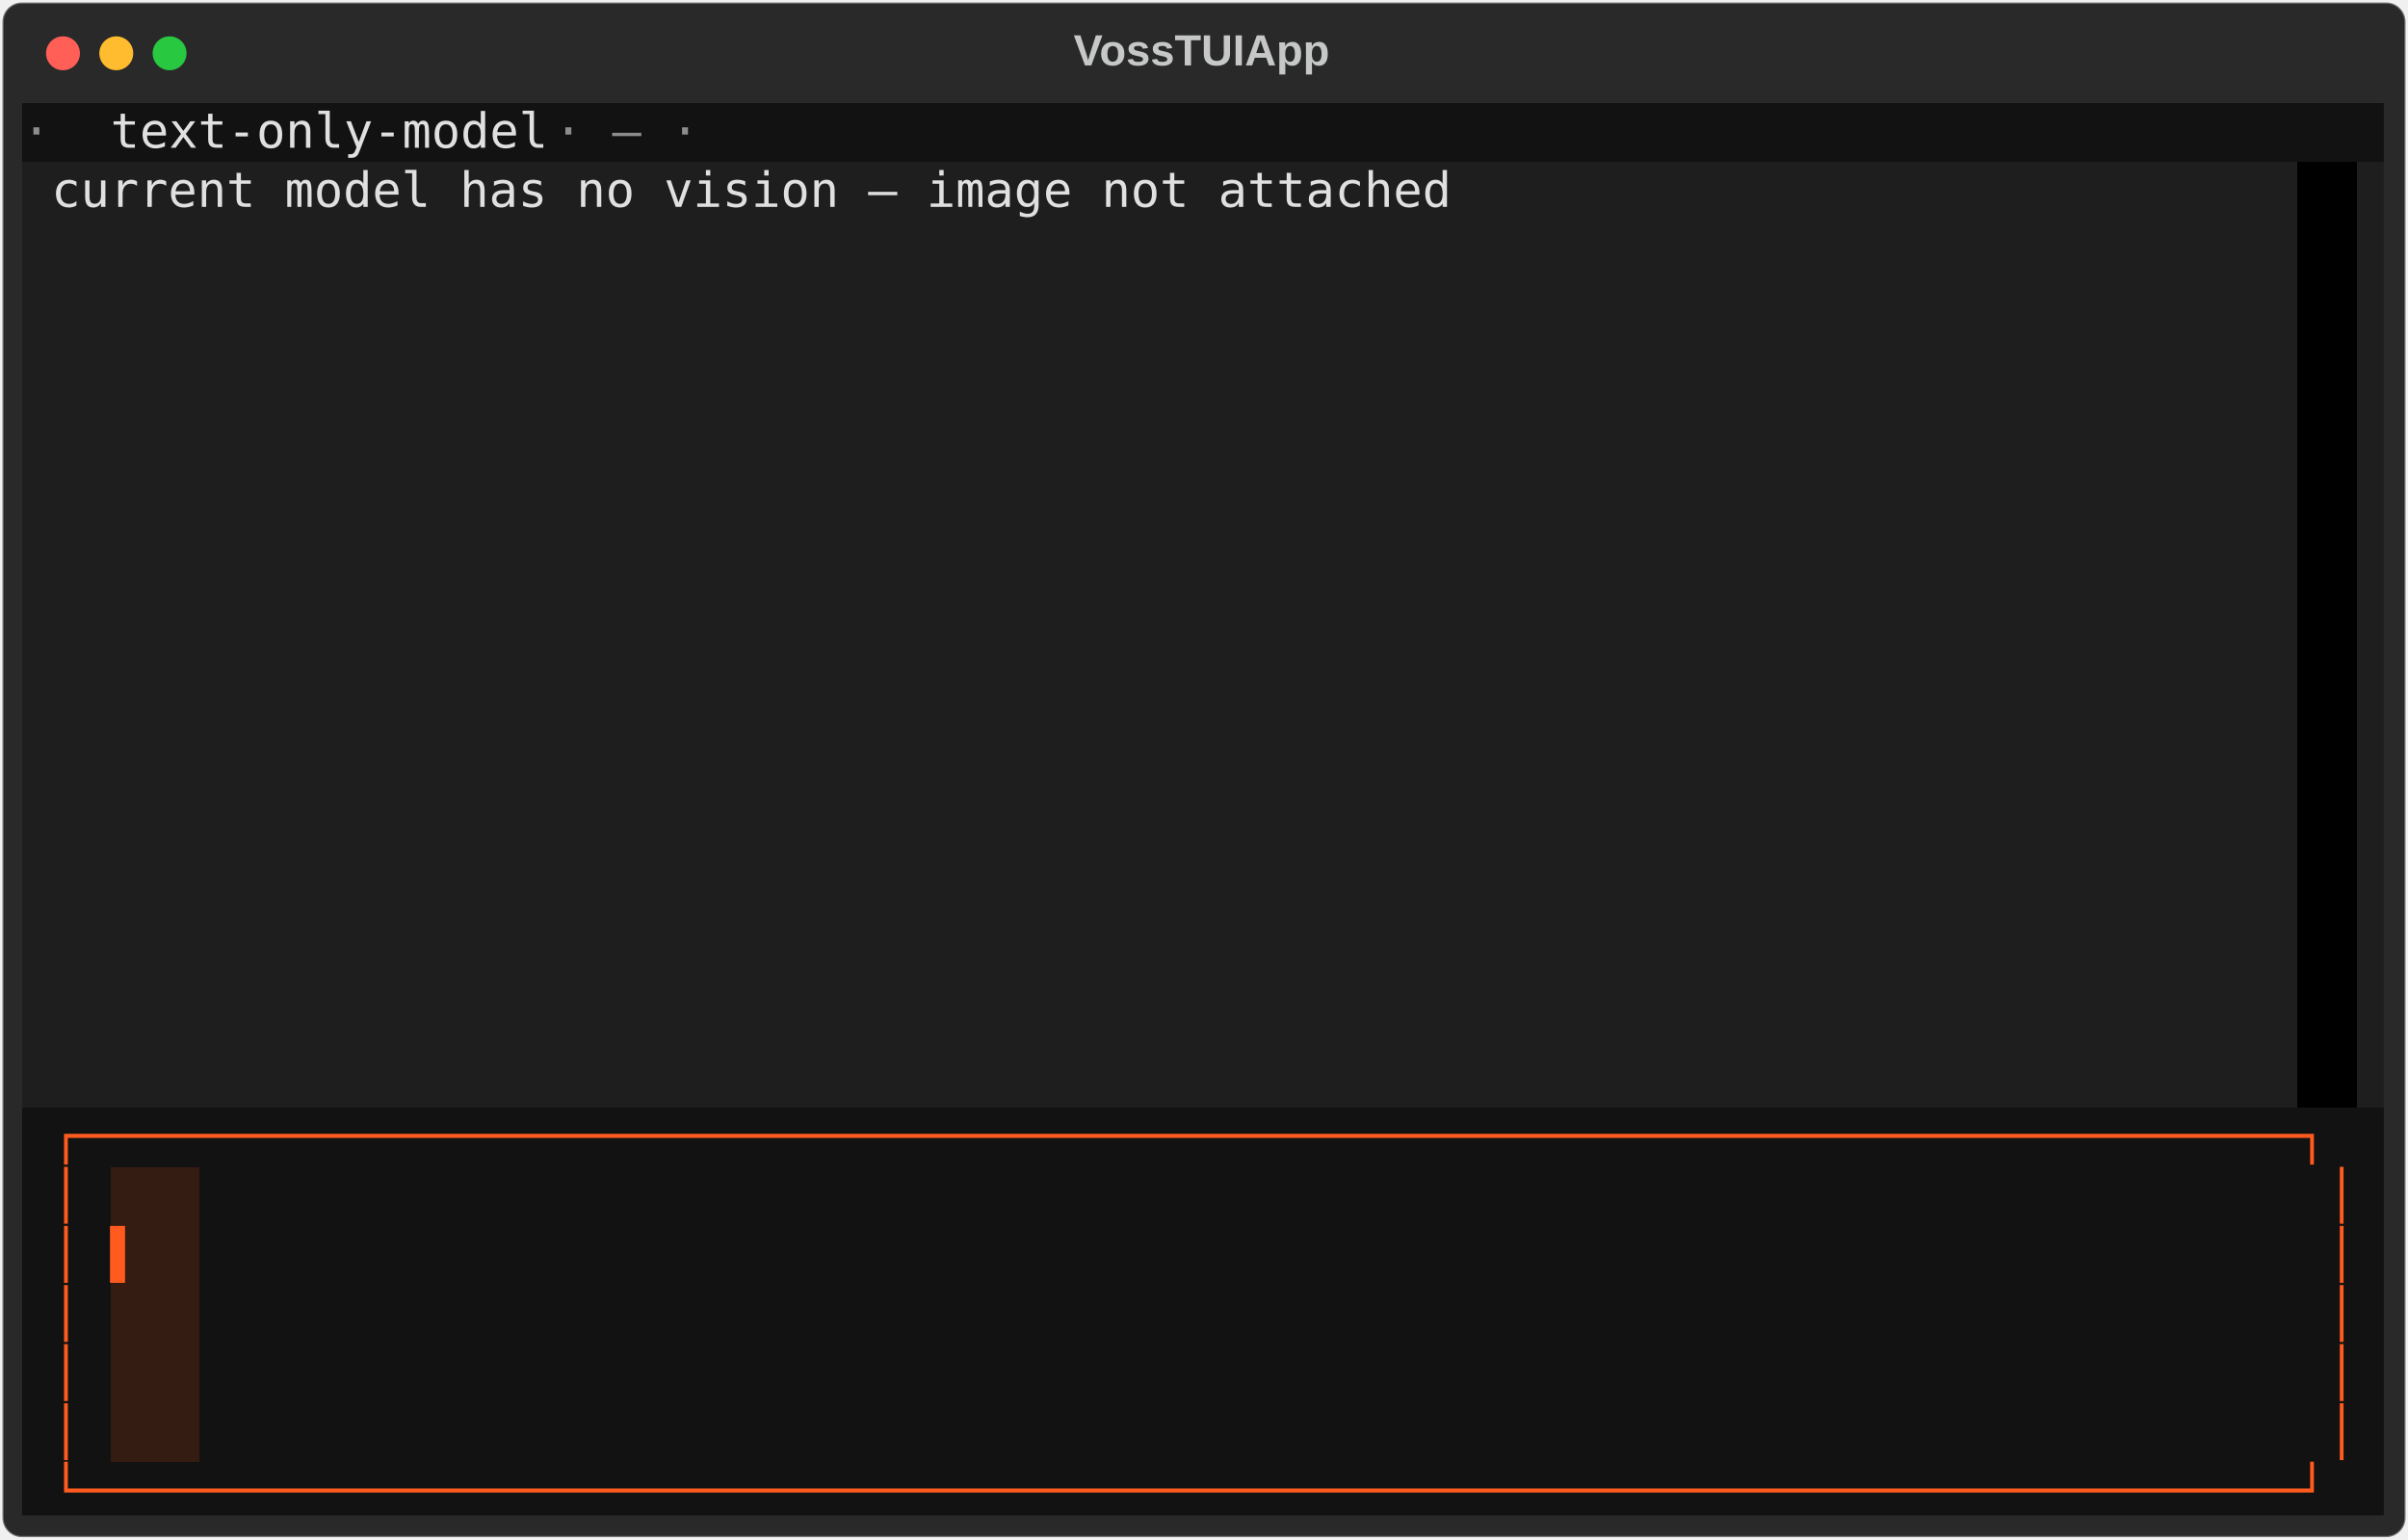
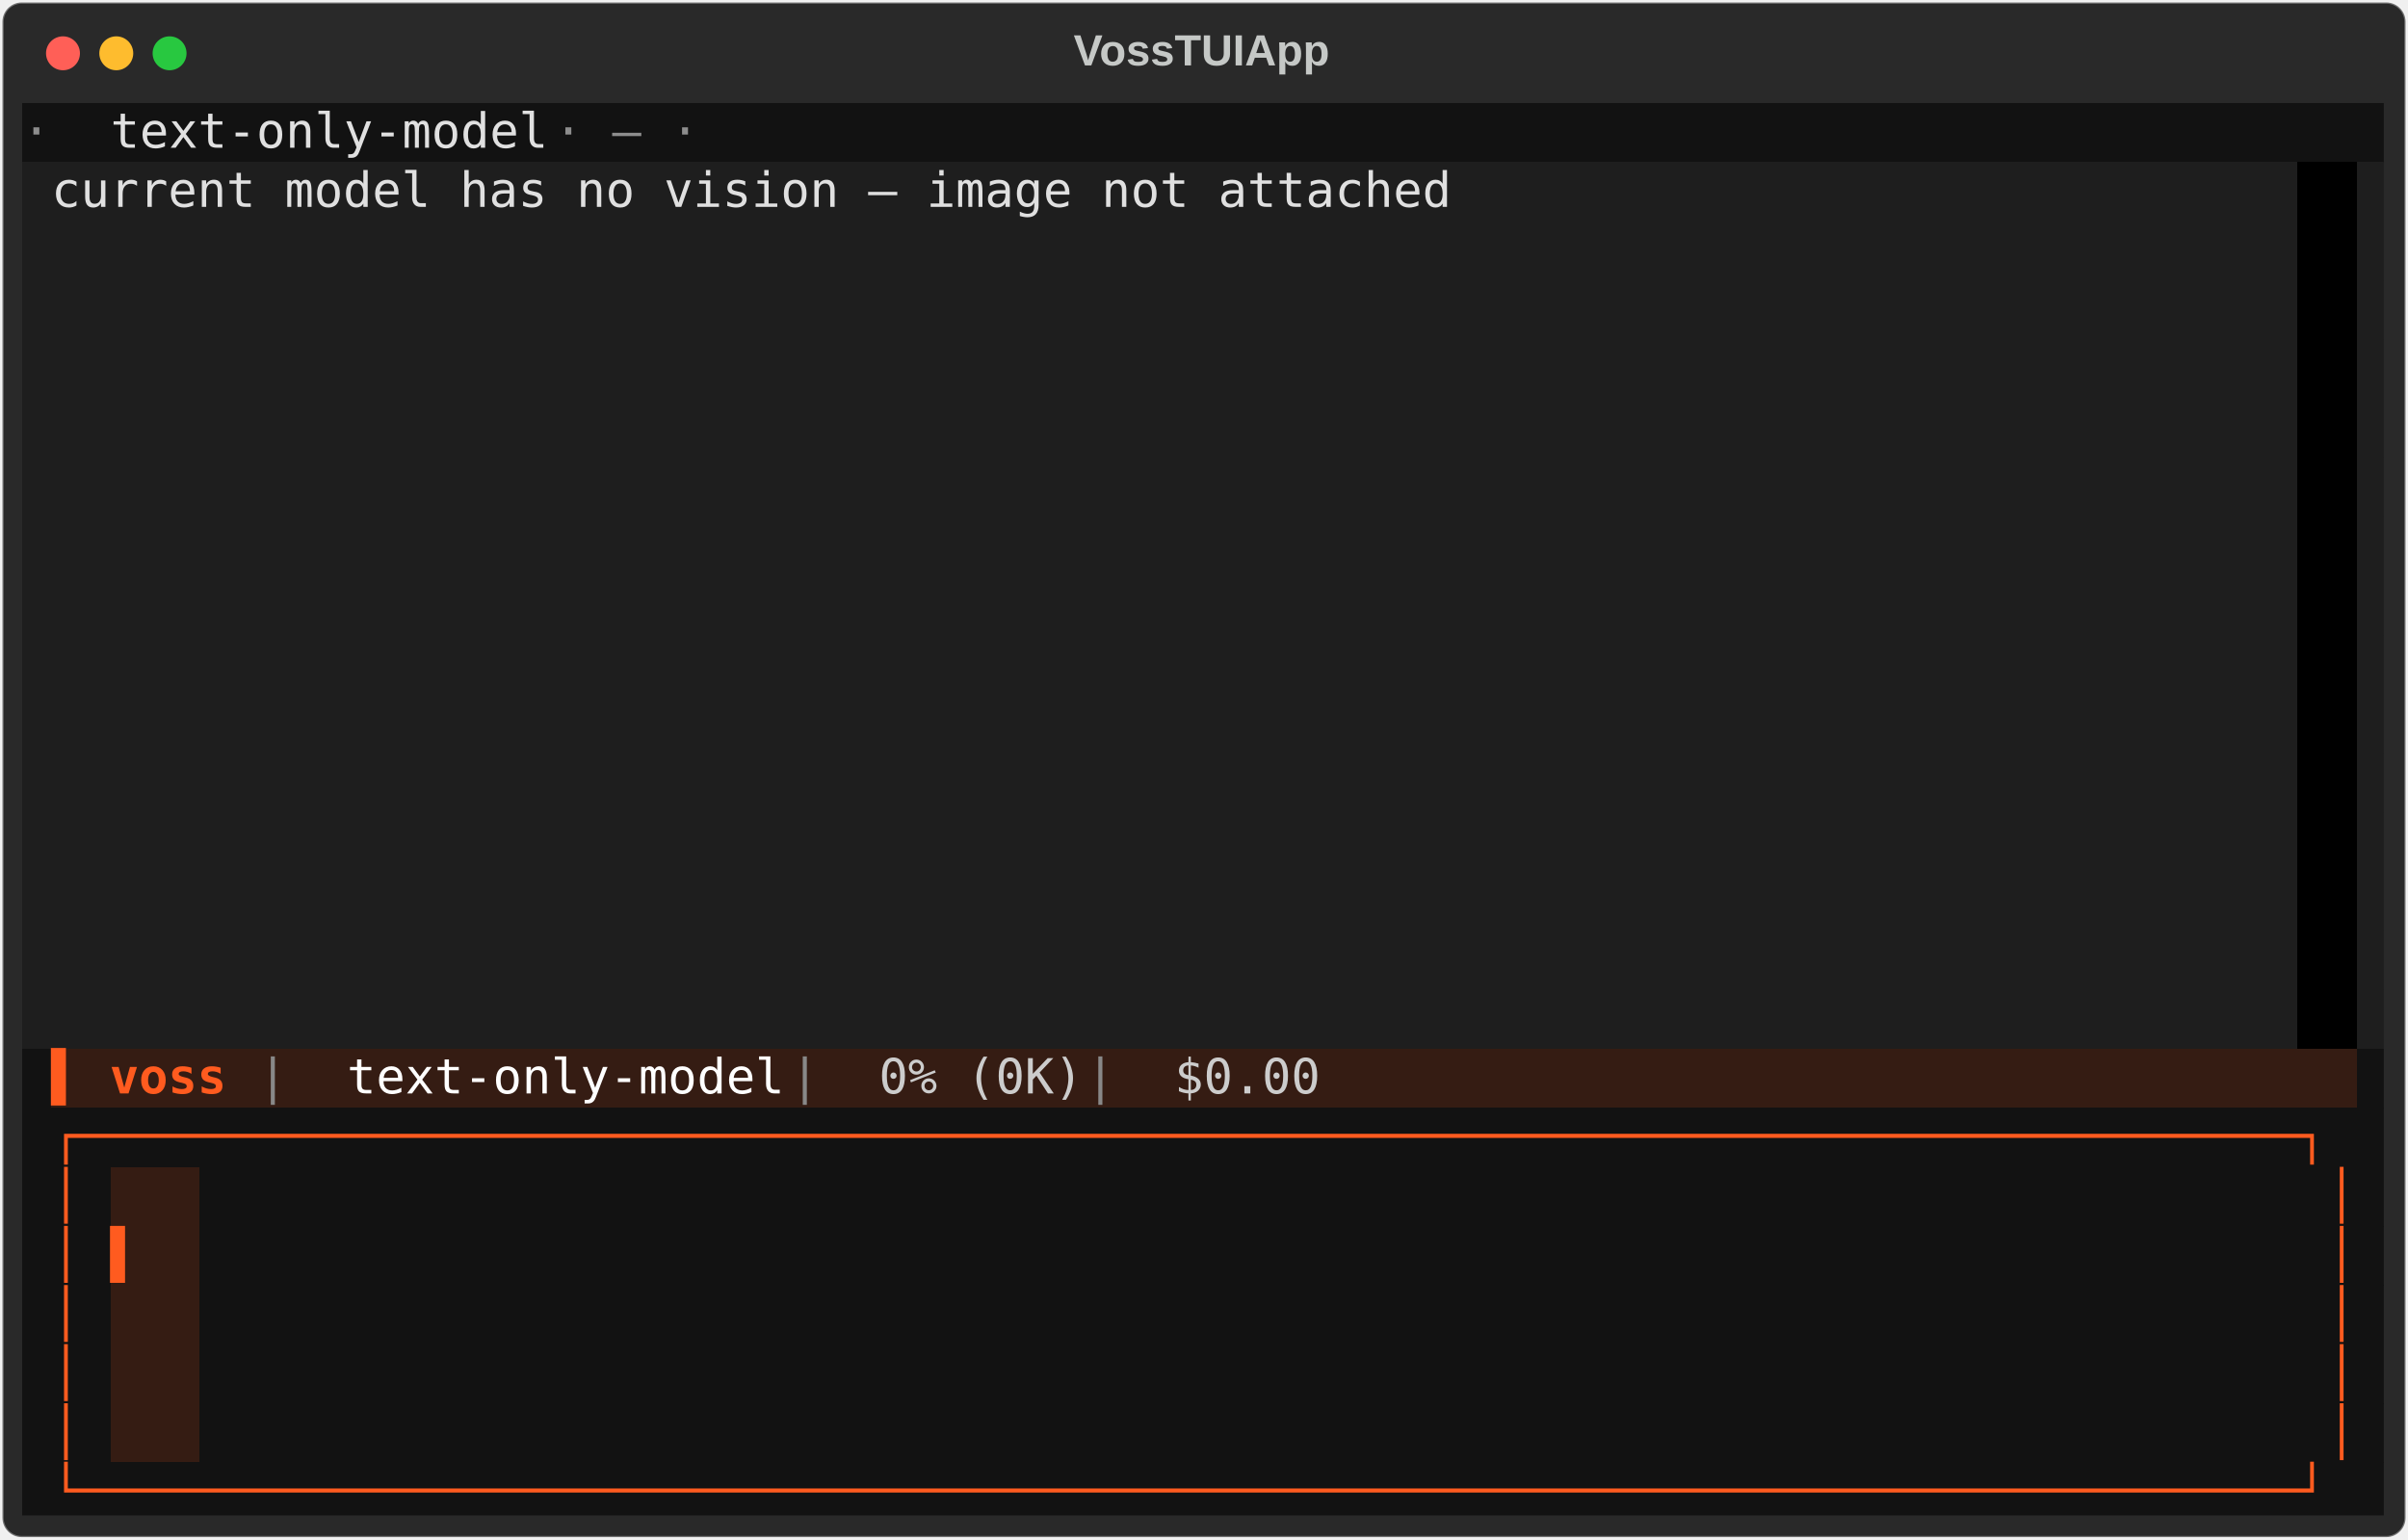
<svg xmlns="http://www.w3.org/2000/svg" class="rich-terminal" viewBox="0 0 994 635.6">
  <style>

    @font-face {
        font-family: "Fira Code";
        src: local("FiraCode-Regular"),
                url("https://cdnjs.cloudflare.com/ajax/libs/firacode/6.2.0/woff2/FiraCode-Regular.woff2") format("woff2"),
                url("https://cdnjs.cloudflare.com/ajax/libs/firacode/6.2.0/woff/FiraCode-Regular.woff") format("woff");
        font-style: normal;
        font-weight: 400;
    }
    @font-face {
        font-family: "Fira Code";
        src: local("FiraCode-Bold"),
                url("https://cdnjs.cloudflare.com/ajax/libs/firacode/6.2.0/woff2/FiraCode-Bold.woff2") format("woff2"),
                url("https://cdnjs.cloudflare.com/ajax/libs/firacode/6.2.0/woff/FiraCode-Bold.woff") format("woff");
        font-style: bold;
        font-weight: 700;
    }

    .terminal-matrix {
        font-family: Fira Code, monospace;
        font-size: 20px;
        line-height: 24.4px;
        font-variant-east-asian: full-width;
    }

    .terminal-title {
        font-size: 18px;
        font-weight: bold;
        font-family: arial;
    }

    .terminal-r1 { fill: #8d8d8d }
.terminal-r2 { fill: #e0e0e0 }
.terminal-r3 { fill: #c5c8c6 }
- .terminal-r4 { fill: #ff5b1f }
- .terminal-r5 { fill: #ff5b1f;font-weight: bold }
+ .terminal-r4 { fill: #ff5b1f;font-weight: bold }
+ .terminal-r5 { fill: #888888 }
+ .terminal-r6 { fill: #ffffff }
+ .terminal-r7 { fill: #cccccc }
+ .terminal-r8 { fill: #ff5b1f }
    </style>
  <defs>
    <clipPath id="terminal-clip-terminal">
      <rect x="0" y="0" width="975.0" height="584.6" />
    </clipPath>
    <clipPath id="terminal-line-0">
      <rect x="0" y="1.5" width="976" height="24.65" />
    </clipPath>
    <clipPath id="terminal-line-1">
      <rect x="0" y="25.9" width="976" height="24.65" />
    </clipPath>
    <clipPath id="terminal-line-2">
      <rect x="0" y="50.3" width="976" height="24.65" />
    </clipPath>
    <clipPath id="terminal-line-3">
      <rect x="0" y="74.7" width="976" height="24.65" />
    </clipPath>
    <clipPath id="terminal-line-4">
      <rect x="0" y="99.1" width="976" height="24.65" />
    </clipPath>
    <clipPath id="terminal-line-5">
      <rect x="0" y="123.5" width="976" height="24.65" />
    </clipPath>
    <clipPath id="terminal-line-6">
      <rect x="0" y="147.9" width="976" height="24.65" />
    </clipPath>
    <clipPath id="terminal-line-7">
      <rect x="0" y="172.3" width="976" height="24.65" />
    </clipPath>
    <clipPath id="terminal-line-8">
      <rect x="0" y="196.7" width="976" height="24.65" />
    </clipPath>
    <clipPath id="terminal-line-9">
      <rect x="0" y="221.1" width="976" height="24.65" />
    </clipPath>
    <clipPath id="terminal-line-10">
      <rect x="0" y="245.5" width="976" height="24.65" />
    </clipPath>
    <clipPath id="terminal-line-11">
      <rect x="0" y="269.9" width="976" height="24.65" />
    </clipPath>
    <clipPath id="terminal-line-12">
      <rect x="0" y="294.3" width="976" height="24.65" />
    </clipPath>
    <clipPath id="terminal-line-13">
      <rect x="0" y="318.7" width="976" height="24.65" />
    </clipPath>
    <clipPath id="terminal-line-14">
      <rect x="0" y="343.1" width="976" height="24.65" />
    </clipPath>
    <clipPath id="terminal-line-15">
      <rect x="0" y="367.5" width="976" height="24.65" />
    </clipPath>
    <clipPath id="terminal-line-16">
      <rect x="0" y="391.9" width="976" height="24.65" />
    </clipPath>
    <clipPath id="terminal-line-17">
      <rect x="0" y="416.3" width="976" height="24.65" />
    </clipPath>
    <clipPath id="terminal-line-18">
      <rect x="0" y="440.7" width="976" height="24.65" />
    </clipPath>
    <clipPath id="terminal-line-19">
      <rect x="0" y="465.1" width="976" height="24.65" />
    </clipPath>
    <clipPath id="terminal-line-20">
      <rect x="0" y="489.5" width="976" height="24.65" />
    </clipPath>
    <clipPath id="terminal-line-21">
      <rect x="0" y="513.9" width="976" height="24.65" />
    </clipPath>
    <clipPath id="terminal-line-22">
      <rect x="0" y="538.3" width="976" height="24.65" />
    </clipPath>
  </defs>
  <rect fill="#292929" stroke="rgba(255,255,255,0.35)" stroke-width="1" x="1" y="1" width="992" height="633.6" rx="8" />
  <text class="terminal-title" fill="#c5c8c6" text-anchor="middle" x="496" y="27">VossTUIApp</text>
  <g transform="translate(26,22)">
    <circle cx="0" cy="0" r="7" fill="#ff5f57" />
    <circle cx="22" cy="0" r="7" fill="#febc2e" />
    <circle cx="44" cy="0" r="7" fill="#28c840" />
  </g>
  <g transform="translate(9, 41)" clip-path="url(#terminal-clip-terminal)">
    <rect fill="#121212" x="0" y="1.5" width="36.6" height="24.65" shape-rendering="crispEdges" />
    <rect fill="#121212" x="36.6" y="1.5" width="183" height="24.65" shape-rendering="crispEdges" />
    <rect fill="#121212" x="219.6" y="1.5" width="85.4" height="24.65" shape-rendering="crispEdges" />
    <rect fill="#121212" x="305" y="1.5" width="671" height="24.65" shape-rendering="crispEdges" />
    <rect fill="#1e1e1e" x="0" y="25.9" width="12.2" height="24.65" shape-rendering="crispEdges" />
    <rect fill="#1e1e1e" x="12.2" y="25.9" width="927.2" height="24.65" shape-rendering="crispEdges" />
    <rect fill="#000000" x="939.4" y="25.9" width="24.4" height="24.65" shape-rendering="crispEdges" />
    <rect fill="#1e1e1e" x="963.8" y="25.9" width="12.2" height="24.65" shape-rendering="crispEdges" />
    <rect fill="#1e1e1e" x="0" y="50.3" width="12.2" height="24.65" shape-rendering="crispEdges" />
    <rect fill="#1e1e1e" x="12.2" y="50.3" width="927.2" height="24.65" shape-rendering="crispEdges" />
    <rect fill="#000000" x="939.4" y="50.3" width="24.4" height="24.65" shape-rendering="crispEdges" />
    <rect fill="#1e1e1e" x="963.8" y="50.3" width="12.2" height="24.65" shape-rendering="crispEdges" />
    <rect fill="#1e1e1e" x="0" y="74.7" width="12.2" height="24.65" shape-rendering="crispEdges" />
    <rect fill="#1e1e1e" x="12.2" y="74.7" width="927.2" height="24.65" shape-rendering="crispEdges" />
    <rect fill="#000000" x="939.4" y="74.7" width="24.4" height="24.65" shape-rendering="crispEdges" />
    <rect fill="#1e1e1e" x="963.8" y="74.7" width="12.2" height="24.65" shape-rendering="crispEdges" />
    <rect fill="#1e1e1e" x="0" y="99.1" width="12.2" height="24.65" shape-rendering="crispEdges" />
    <rect fill="#1e1e1e" x="12.2" y="99.1" width="927.2" height="24.65" shape-rendering="crispEdges" />
    <rect fill="#000000" x="939.4" y="99.1" width="24.4" height="24.65" shape-rendering="crispEdges" />
    <rect fill="#1e1e1e" x="963.8" y="99.1" width="12.2" height="24.65" shape-rendering="crispEdges" />
    <rect fill="#1e1e1e" x="0" y="123.5" width="12.2" height="24.65" shape-rendering="crispEdges" />
    <rect fill="#1e1e1e" x="12.2" y="123.5" width="927.2" height="24.65" shape-rendering="crispEdges" />
    <rect fill="#000000" x="939.4" y="123.5" width="24.4" height="24.65" shape-rendering="crispEdges" />
    <rect fill="#1e1e1e" x="963.8" y="123.5" width="12.2" height="24.65" shape-rendering="crispEdges" />
    <rect fill="#1e1e1e" x="0" y="147.9" width="12.2" height="24.65" shape-rendering="crispEdges" />
    <rect fill="#1e1e1e" x="12.2" y="147.9" width="927.2" height="24.65" shape-rendering="crispEdges" />
    <rect fill="#000000" x="939.4" y="147.9" width="24.4" height="24.65" shape-rendering="crispEdges" />
    <rect fill="#1e1e1e" x="963.8" y="147.9" width="12.2" height="24.65" shape-rendering="crispEdges" />
    <rect fill="#1e1e1e" x="0" y="172.3" width="12.2" height="24.65" shape-rendering="crispEdges" />
    <rect fill="#1e1e1e" x="12.2" y="172.3" width="927.2" height="24.65" shape-rendering="crispEdges" />
    <rect fill="#000000" x="939.4" y="172.3" width="24.4" height="24.65" shape-rendering="crispEdges" />
    <rect fill="#1e1e1e" x="963.8" y="172.3" width="12.2" height="24.65" shape-rendering="crispEdges" />
    <rect fill="#1e1e1e" x="0" y="196.7" width="12.2" height="24.65" shape-rendering="crispEdges" />
    <rect fill="#1e1e1e" x="12.2" y="196.7" width="927.2" height="24.65" shape-rendering="crispEdges" />
    <rect fill="#000000" x="939.4" y="196.7" width="24.4" height="24.65" shape-rendering="crispEdges" />
    <rect fill="#1e1e1e" x="963.8" y="196.7" width="12.2" height="24.65" shape-rendering="crispEdges" />
    <rect fill="#1e1e1e" x="0" y="221.1" width="12.2" height="24.65" shape-rendering="crispEdges" />
    <rect fill="#1e1e1e" x="12.2" y="221.1" width="927.2" height="24.65" shape-rendering="crispEdges" />
    <rect fill="#000000" x="939.4" y="221.1" width="24.4" height="24.65" shape-rendering="crispEdges" />
    <rect fill="#1e1e1e" x="963.8" y="221.1" width="12.2" height="24.65" shape-rendering="crispEdges" />
    <rect fill="#1e1e1e" x="0" y="245.5" width="12.2" height="24.65" shape-rendering="crispEdges" />
    <rect fill="#1e1e1e" x="12.2" y="245.5" width="927.2" height="24.65" shape-rendering="crispEdges" />
    <rect fill="#000000" x="939.4" y="245.5" width="24.4" height="24.65" shape-rendering="crispEdges" />
    <rect fill="#1e1e1e" x="963.8" y="245.5" width="12.2" height="24.65" shape-rendering="crispEdges" />
    <rect fill="#1e1e1e" x="0" y="269.9" width="12.2" height="24.65" shape-rendering="crispEdges" />
    <rect fill="#1e1e1e" x="12.2" y="269.9" width="927.2" height="24.65" shape-rendering="crispEdges" />
    <rect fill="#000000" x="939.4" y="269.9" width="24.4" height="24.65" shape-rendering="crispEdges" />
    <rect fill="#1e1e1e" x="963.8" y="269.9" width="12.2" height="24.65" shape-rendering="crispEdges" />
    <rect fill="#1e1e1e" x="0" y="294.3" width="12.2" height="24.65" shape-rendering="crispEdges" />
    <rect fill="#1e1e1e" x="12.2" y="294.3" width="927.2" height="24.65" shape-rendering="crispEdges" />
    <rect fill="#000000" x="939.4" y="294.3" width="24.4" height="24.65" shape-rendering="crispEdges" />
    <rect fill="#1e1e1e" x="963.8" y="294.3" width="12.2" height="24.65" shape-rendering="crispEdges" />
    <rect fill="#1e1e1e" x="0" y="318.7" width="12.2" height="24.65" shape-rendering="crispEdges" />
    <rect fill="#1e1e1e" x="12.2" y="318.7" width="927.2" height="24.65" shape-rendering="crispEdges" />
    <rect fill="#000000" x="939.4" y="318.7" width="24.4" height="24.65" shape-rendering="crispEdges" />
    <rect fill="#1e1e1e" x="963.8" y="318.7" width="12.2" height="24.65" shape-rendering="crispEdges" />
    <rect fill="#1e1e1e" x="0" y="343.1" width="12.2" height="24.65" shape-rendering="crispEdges" />
    <rect fill="#1e1e1e" x="12.2" y="343.1" width="927.2" height="24.65" shape-rendering="crispEdges" />
    <rect fill="#000000" x="939.4" y="343.1" width="24.4" height="24.65" shape-rendering="crispEdges" />
    <rect fill="#1e1e1e" x="963.8" y="343.1" width="12.2" height="24.65" shape-rendering="crispEdges" />
    <rect fill="#1e1e1e" x="0" y="367.5" width="12.2" height="24.65" shape-rendering="crispEdges" />
    <rect fill="#1e1e1e" x="12.2" y="367.5" width="927.2" height="24.65" shape-rendering="crispEdges" />
    <rect fill="#000000" x="939.4" y="367.5" width="24.4" height="24.65" shape-rendering="crispEdges" />
    <rect fill="#1e1e1e" x="963.8" y="367.5" width="12.2" height="24.65" shape-rendering="crispEdges" />
-     <rect fill="#1e1e1e" x="0" y="391.9" width="12.2" height="24.65" shape-rendering="crispEdges" />
-     <rect fill="#1e1e1e" x="12.2" y="391.9" width="927.2" height="24.65" shape-rendering="crispEdges" />
-     <rect fill="#000000" x="939.4" y="391.9" width="24.4" height="24.65" shape-rendering="crispEdges" />
-     <rect fill="#1e1e1e" x="963.8" y="391.9" width="12.2" height="24.65" shape-rendering="crispEdges" />
+     <rect fill="#121212" x="0" y="391.9" width="12.2" height="24.65" shape-rendering="crispEdges" />
+     <rect fill="#351c13" x="12.2" y="391.9" width="85.4" height="24.65" shape-rendering="crispEdges" />
+     <rect fill="#351c13" x="97.6" y="391.9" width="36.6" height="24.65" shape-rendering="crispEdges" />
+     <rect fill="#351c13" x="134.2" y="391.9" width="183" height="24.65" shape-rendering="crispEdges" />
+     <rect fill="#351c13" x="317.2" y="391.9" width="36.6" height="24.65" shape-rendering="crispEdges" />
+     <rect fill="#351c13" x="353.8" y="391.9" width="85.4" height="24.65" shape-rendering="crispEdges" />
+     <rect fill="#351c13" x="439.2" y="391.9" width="36.6" height="24.65" shape-rendering="crispEdges" />
+     <rect fill="#351c13" x="475.8" y="391.9" width="61" height="24.65" shape-rendering="crispEdges" />
+     <rect fill="#351c13" x="536.8" y="391.9" width="427" height="24.65" shape-rendering="crispEdges" />
+     <rect fill="#121212" x="963.8" y="391.9" width="12.2" height="24.65" shape-rendering="crispEdges" />
    <rect fill="#121212" x="0" y="416.3" width="12.2" height="24.65" shape-rendering="crispEdges" />
    <rect fill="#121212" x="12.2" y="416.3" width="951.6" height="24.65" shape-rendering="crispEdges" />
    <rect fill="#121212" x="963.8" y="416.3" width="12.2" height="24.65" shape-rendering="crispEdges" />
    <rect fill="#121212" x="0" y="440.7" width="12.2" height="24.65" shape-rendering="crispEdges" />
    <rect fill="#121212" x="12.2" y="440.7" width="12.2" height="24.65" shape-rendering="crispEdges" />
    <rect fill="#121212" x="24.4" y="440.7" width="12.2" height="24.65" shape-rendering="crispEdges" />
    <rect fill="#351c13" x="36.6" y="440.7" width="36.6" height="24.65" shape-rendering="crispEdges" />
    <rect fill="#121212" x="73.2" y="440.7" width="878.4" height="24.65" shape-rendering="crispEdges" />
    <rect fill="#121212" x="951.6" y="440.7" width="12.2" height="24.65" shape-rendering="crispEdges" />
    <rect fill="#121212" x="963.8" y="440.7" width="12.2" height="24.65" shape-rendering="crispEdges" />
    <rect fill="#121212" x="0" y="465.1" width="12.2" height="24.65" shape-rendering="crispEdges" />
    <rect fill="#121212" x="12.2" y="465.1" width="12.2" height="24.65" shape-rendering="crispEdges" />
    <rect fill="#121212" x="24.4" y="465.1" width="12.2" height="24.65" shape-rendering="crispEdges" />
    <rect fill="#351c13" x="36.6" y="465.1" width="36.6" height="24.65" shape-rendering="crispEdges" />
    <rect fill="#121212" x="73.2" y="465.1" width="854" height="24.65" shape-rendering="crispEdges" />
    <rect fill="#121212" x="927.2" y="465.1" width="24.4" height="24.65" shape-rendering="crispEdges" />
    <rect fill="#121212" x="951.6" y="465.1" width="12.2" height="24.65" shape-rendering="crispEdges" />
    <rect fill="#121212" x="963.8" y="465.1" width="12.2" height="24.65" shape-rendering="crispEdges" />
    <rect fill="#121212" x="0" y="489.5" width="12.2" height="24.65" shape-rendering="crispEdges" />
    <rect fill="#121212" x="12.2" y="489.5" width="12.2" height="24.65" shape-rendering="crispEdges" />
    <rect fill="#121212" x="24.4" y="489.5" width="12.2" height="24.65" shape-rendering="crispEdges" />
    <rect fill="#351c13" x="36.6" y="489.5" width="36.6" height="24.65" shape-rendering="crispEdges" />
    <rect fill="#121212" x="73.2" y="489.5" width="878.4" height="24.65" shape-rendering="crispEdges" />
    <rect fill="#121212" x="951.6" y="489.5" width="12.2" height="24.65" shape-rendering="crispEdges" />
    <rect fill="#121212" x="963.8" y="489.5" width="12.2" height="24.65" shape-rendering="crispEdges" />
    <rect fill="#121212" x="0" y="513.9" width="12.2" height="24.65" shape-rendering="crispEdges" />
    <rect fill="#121212" x="12.2" y="513.9" width="12.2" height="24.65" shape-rendering="crispEdges" />
    <rect fill="#121212" x="24.4" y="513.9" width="12.2" height="24.65" shape-rendering="crispEdges" />
    <rect fill="#351c13" x="36.6" y="513.9" width="36.6" height="24.65" shape-rendering="crispEdges" />
    <rect fill="#121212" x="73.2" y="513.9" width="878.4" height="24.65" shape-rendering="crispEdges" />
    <rect fill="#121212" x="951.6" y="513.9" width="12.2" height="24.65" shape-rendering="crispEdges" />
    <rect fill="#121212" x="963.8" y="513.9" width="12.2" height="24.65" shape-rendering="crispEdges" />
    <rect fill="#121212" x="0" y="538.3" width="12.2" height="24.65" shape-rendering="crispEdges" />
    <rect fill="#121212" x="12.2" y="538.3" width="12.2" height="24.65" shape-rendering="crispEdges" />
    <rect fill="#121212" x="24.4" y="538.3" width="12.2" height="24.65" shape-rendering="crispEdges" />
    <rect fill="#351c13" x="36.6" y="538.3" width="36.6" height="24.65" shape-rendering="crispEdges" />
    <rect fill="#121212" x="73.2" y="538.3" width="878.4" height="24.65" shape-rendering="crispEdges" />
    <rect fill="#121212" x="951.6" y="538.3" width="12.2" height="24.65" shape-rendering="crispEdges" />
    <rect fill="#121212" x="963.8" y="538.3" width="12.2" height="24.65" shape-rendering="crispEdges" />
    <rect fill="#121212" x="0" y="562.7" width="12.2" height="24.65" shape-rendering="crispEdges" />
    <rect fill="#121212" x="12.2" y="562.7" width="951.6" height="24.65" shape-rendering="crispEdges" />
    <rect fill="#121212" x="963.8" y="562.7" width="12.2" height="24.65" shape-rendering="crispEdges" />
    <g class="terminal-matrix">
      <text class="terminal-r1" x="0" y="20" textLength="36.6" clip-path="url(#terminal-line-0)"> · </text>
      <text class="terminal-r2" x="36.6" y="20" textLength="183" clip-path="url(#terminal-line-0)">text-only-model</text>
      <text class="terminal-r1" x="219.6" y="20" textLength="85.4" clip-path="url(#terminal-line-0)"> · — · </text>
      <text class="terminal-r3" x="976" y="20" textLength="12.2" clip-path="url(#terminal-line-0)">
</text>
      <text class="terminal-r2" x="12.2" y="44.4" textLength="927.2" clip-path="url(#terminal-line-1)">current model has no vision — image not attached                            </text>
      <text class="terminal-r3" x="976" y="44.4" textLength="12.2" clip-path="url(#terminal-line-1)">
</text>
      <text class="terminal-r3" x="976" y="68.8" textLength="12.2" clip-path="url(#terminal-line-2)">
</text>
      <text class="terminal-r3" x="976" y="93.2" textLength="12.2" clip-path="url(#terminal-line-3)">
</text>
      <text class="terminal-r3" x="976" y="117.6" textLength="12.2" clip-path="url(#terminal-line-4)">
</text>
      <text class="terminal-r3" x="976" y="142" textLength="12.2" clip-path="url(#terminal-line-5)">
</text>
      <text class="terminal-r3" x="976" y="166.4" textLength="12.2" clip-path="url(#terminal-line-6)">
</text>
      <text class="terminal-r3" x="976" y="190.8" textLength="12.2" clip-path="url(#terminal-line-7)">
</text>
      <text class="terminal-r3" x="976" y="215.2" textLength="12.2" clip-path="url(#terminal-line-8)">
</text>
      <text class="terminal-r3" x="976" y="239.6" textLength="12.2" clip-path="url(#terminal-line-9)">
</text>
      <text class="terminal-r3" x="976" y="264" textLength="12.2" clip-path="url(#terminal-line-10)">
</text>
      <text class="terminal-r3" x="976" y="288.4" textLength="12.2" clip-path="url(#terminal-line-11)">
</text>
      <text class="terminal-r3" x="976" y="312.8" textLength="12.2" clip-path="url(#terminal-line-12)">
</text>
      <text class="terminal-r3" x="976" y="337.2" textLength="12.2" clip-path="url(#terminal-line-13)">
</text>
      <text class="terminal-r3" x="976" y="361.6" textLength="12.2" clip-path="url(#terminal-line-14)">
</text>
      <text class="terminal-r3" x="976" y="386" textLength="12.2" clip-path="url(#terminal-line-15)">
</text>
+       <text class="terminal-r4" x="12.2" y="410.4" textLength="85.4" clip-path="url(#terminal-line-16)"> ▌ voss</text>
+       <text class="terminal-r5" x="97.6" y="410.4" textLength="36.6" clip-path="url(#terminal-line-16)"> | </text>
+       <text class="terminal-r6" x="134.2" y="410.4" textLength="183" clip-path="url(#terminal-line-16)">text-only-model</text>
+       <text class="terminal-r5" x="317.2" y="410.4" textLength="36.6" clip-path="url(#terminal-line-16)"> | </text>
+       <text class="terminal-r7" x="353.8" y="410.4" textLength="85.4" clip-path="url(#terminal-line-16)">0% (0K)</text>
+       <text class="terminal-r5" x="439.2" y="410.4" textLength="36.6" clip-path="url(#terminal-line-16)"> | </text>
+       <text class="terminal-r7" x="475.8" y="410.4" textLength="61" clip-path="url(#terminal-line-16)">$0.00</text>
      <text class="terminal-r3" x="976" y="410.4" textLength="12.2" clip-path="url(#terminal-line-16)">
</text>
-       <text class="terminal-r4" x="12.2" y="434.8" textLength="951.6" clip-path="url(#terminal-line-17)">┌────────────────────────────────────────────────────────────────────────────┐</text>
+       <text class="terminal-r8" x="12.2" y="434.8" textLength="951.6" clip-path="url(#terminal-line-17)">┌────────────────────────────────────────────────────────────────────────────┐</text>
      <text class="terminal-r3" x="976" y="434.8" textLength="12.2" clip-path="url(#terminal-line-17)">
</text>
-       <text class="terminal-r4" x="12.2" y="459.2" textLength="12.2" clip-path="url(#terminal-line-18)">│</text>
-       <text class="terminal-r4" x="951.6" y="459.2" textLength="12.2" clip-path="url(#terminal-line-18)">│</text>
+       <text class="terminal-r8" x="12.2" y="459.2" textLength="12.2" clip-path="url(#terminal-line-18)">│</text>
+       <text class="terminal-r8" x="951.6" y="459.2" textLength="12.2" clip-path="url(#terminal-line-18)">│</text>
      <text class="terminal-r3" x="976" y="459.2" textLength="12.2" clip-path="url(#terminal-line-18)">
</text>
-       <text class="terminal-r4" x="12.2" y="483.6" textLength="12.2" clip-path="url(#terminal-line-19)">│</text>
-       <text class="terminal-r5" x="36.6" y="483.6" textLength="36.6" clip-path="url(#terminal-line-19)">▌  </text>
-       <text class="terminal-r4" x="951.6" y="483.6" textLength="12.2" clip-path="url(#terminal-line-19)">│</text>
+       <text class="terminal-r8" x="12.2" y="483.6" textLength="12.2" clip-path="url(#terminal-line-19)">│</text>
+       <text class="terminal-r4" x="36.6" y="483.6" textLength="36.6" clip-path="url(#terminal-line-19)">▌  </text>
+       <text class="terminal-r8" x="951.6" y="483.6" textLength="12.2" clip-path="url(#terminal-line-19)">│</text>
      <text class="terminal-r3" x="976" y="483.6" textLength="12.2" clip-path="url(#terminal-line-19)">
</text>
-       <text class="terminal-r4" x="12.2" y="508" textLength="12.2" clip-path="url(#terminal-line-20)">│</text>
-       <text class="terminal-r4" x="951.6" y="508" textLength="12.2" clip-path="url(#terminal-line-20)">│</text>
+       <text class="terminal-r8" x="12.2" y="508" textLength="12.2" clip-path="url(#terminal-line-20)">│</text>
+       <text class="terminal-r8" x="951.6" y="508" textLength="12.2" clip-path="url(#terminal-line-20)">│</text>
      <text class="terminal-r3" x="976" y="508" textLength="12.2" clip-path="url(#terminal-line-20)">
</text>
-       <text class="terminal-r4" x="12.2" y="532.4" textLength="12.2" clip-path="url(#terminal-line-21)">│</text>
-       <text class="terminal-r4" x="951.6" y="532.4" textLength="12.2" clip-path="url(#terminal-line-21)">│</text>
+       <text class="terminal-r8" x="12.2" y="532.4" textLength="12.2" clip-path="url(#terminal-line-21)">│</text>
+       <text class="terminal-r8" x="951.6" y="532.4" textLength="12.2" clip-path="url(#terminal-line-21)">│</text>
      <text class="terminal-r3" x="976" y="532.4" textLength="12.2" clip-path="url(#terminal-line-21)">
</text>
-       <text class="terminal-r4" x="12.2" y="556.8" textLength="12.2" clip-path="url(#terminal-line-22)">│</text>
-       <text class="terminal-r4" x="951.6" y="556.8" textLength="12.2" clip-path="url(#terminal-line-22)">│</text>
+       <text class="terminal-r8" x="12.2" y="556.8" textLength="12.2" clip-path="url(#terminal-line-22)">│</text>
+       <text class="terminal-r8" x="951.6" y="556.8" textLength="12.2" clip-path="url(#terminal-line-22)">│</text>
      <text class="terminal-r3" x="976" y="556.8" textLength="12.2" clip-path="url(#terminal-line-22)">
</text>
-       <text class="terminal-r4" x="12.2" y="581.2" textLength="951.6" clip-path="url(#terminal-line-23)">└────────────────────────────────────────────────────────────────────────────┘</text>
+       <text class="terminal-r8" x="12.2" y="581.2" textLength="951.6" clip-path="url(#terminal-line-23)">└────────────────────────────────────────────────────────────────────────────┘</text>
    </g>
  </g>
</svg>
